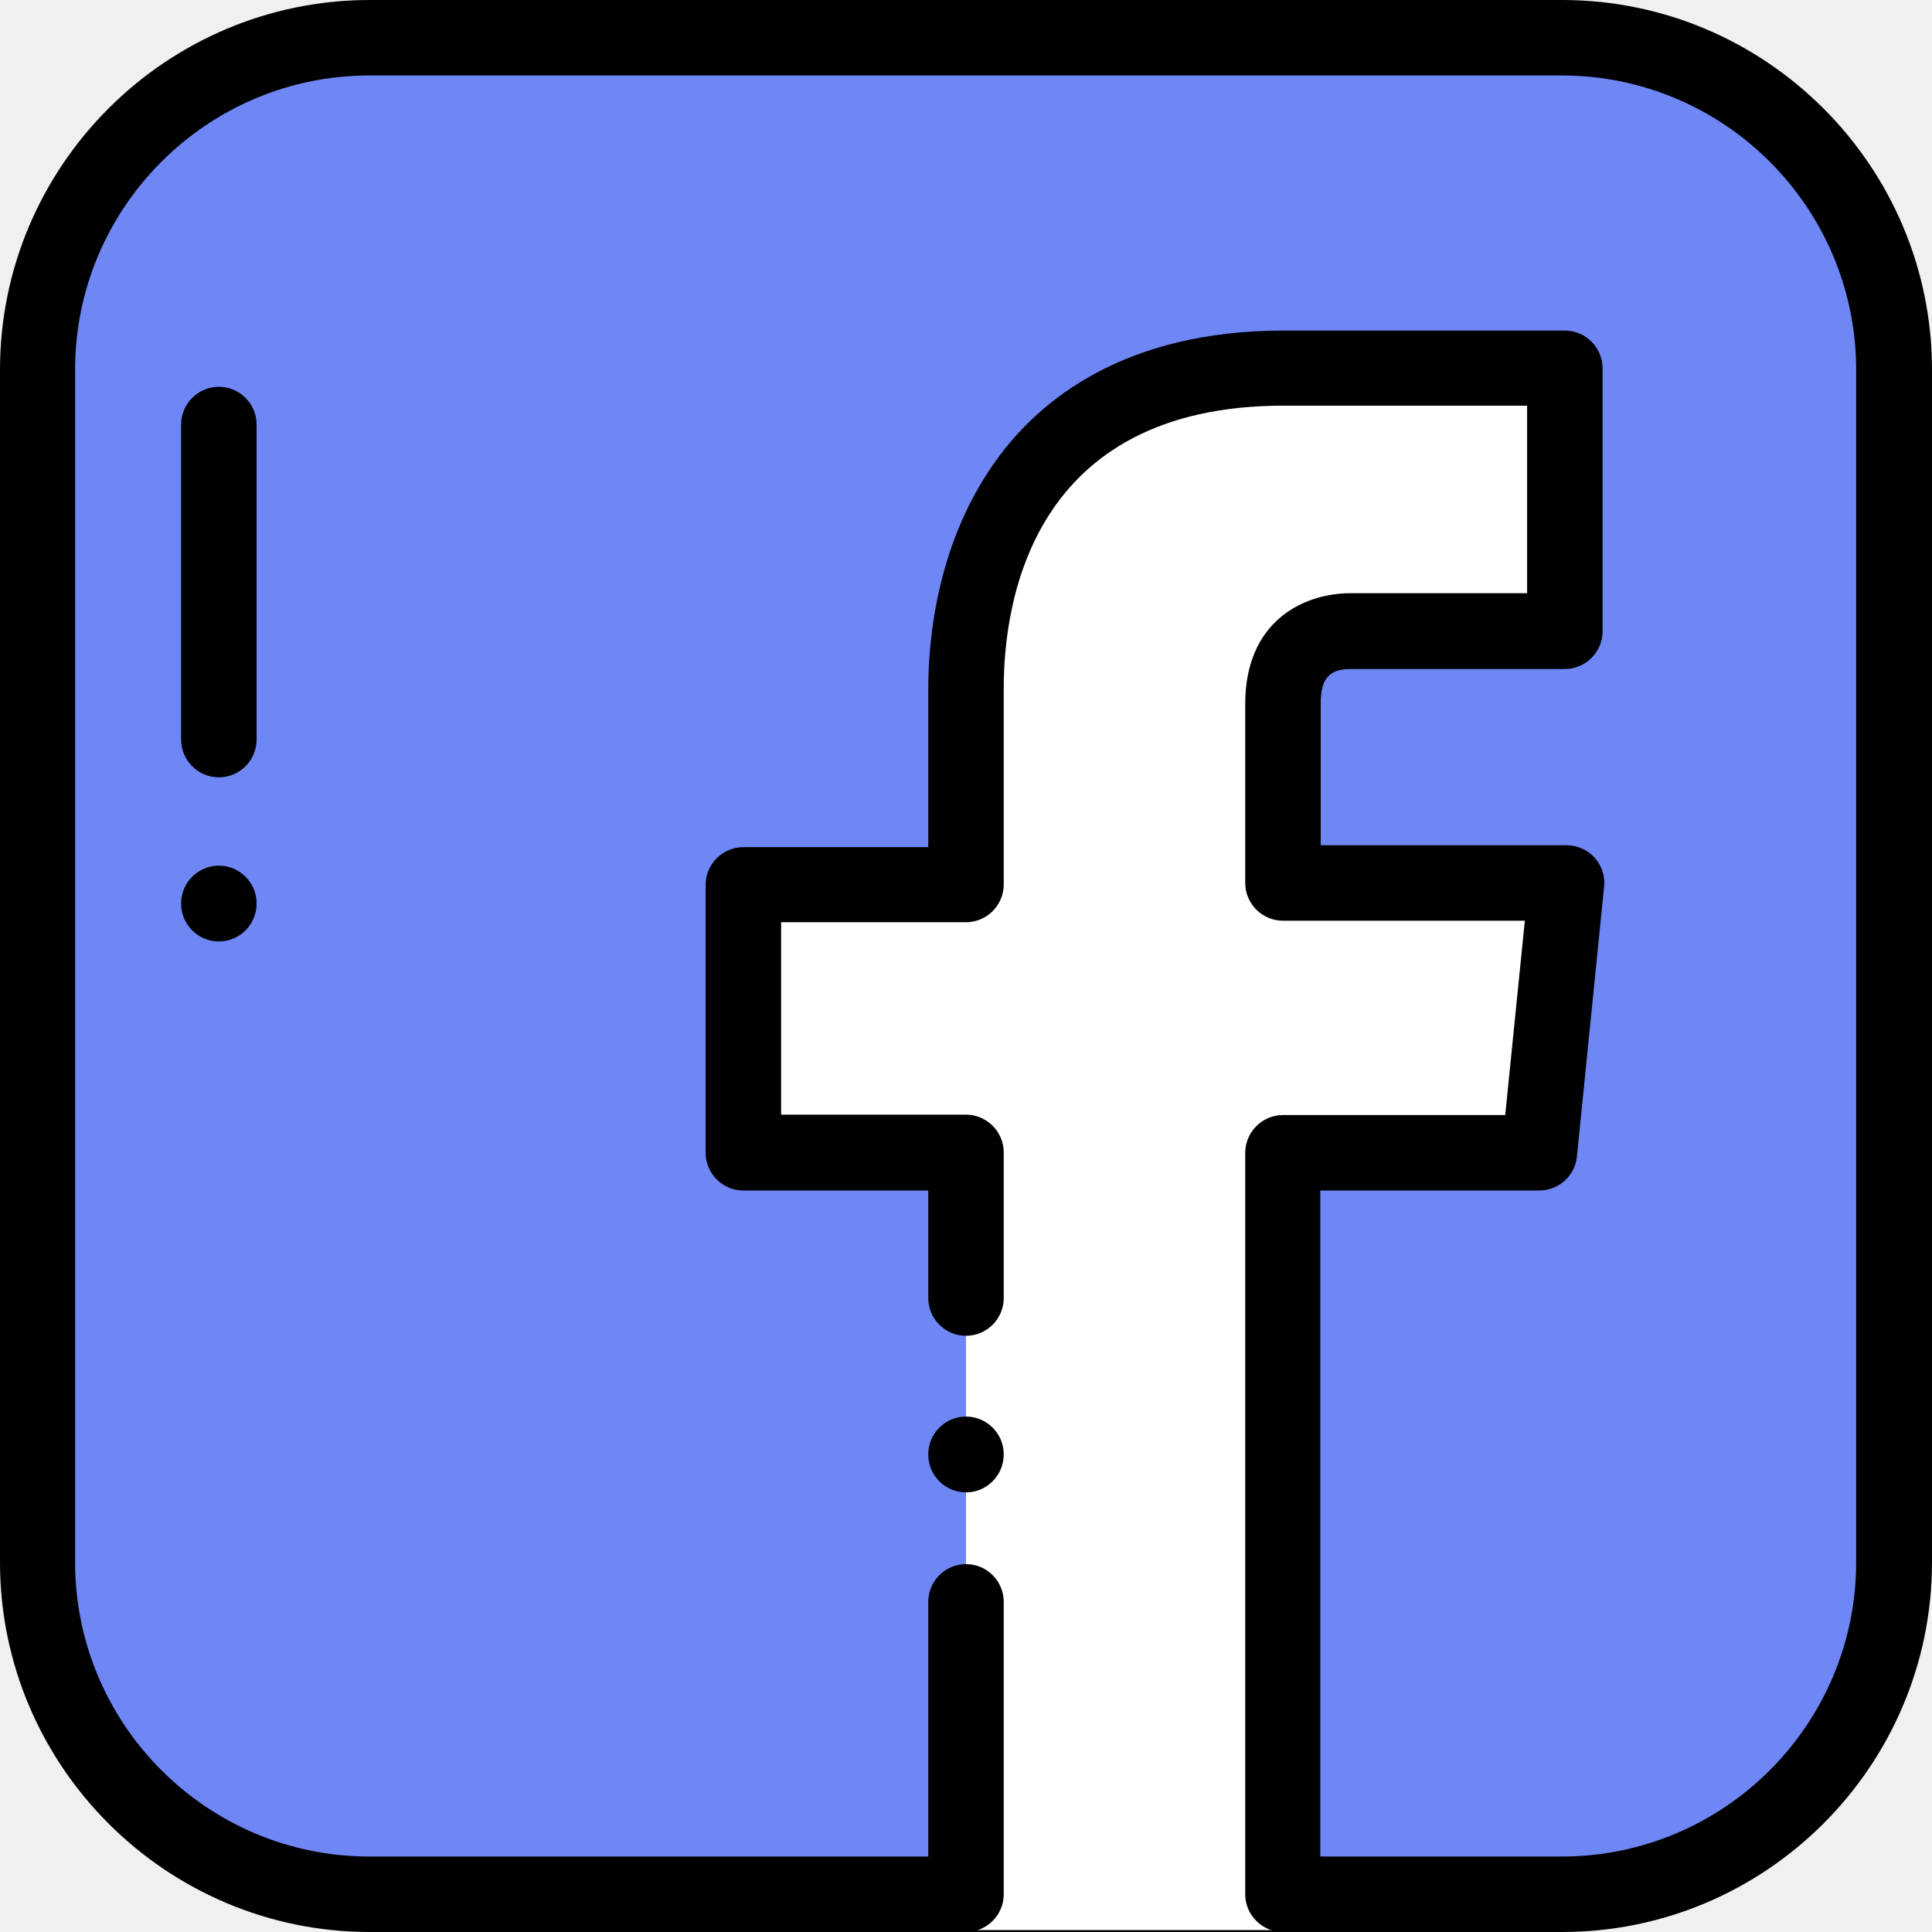
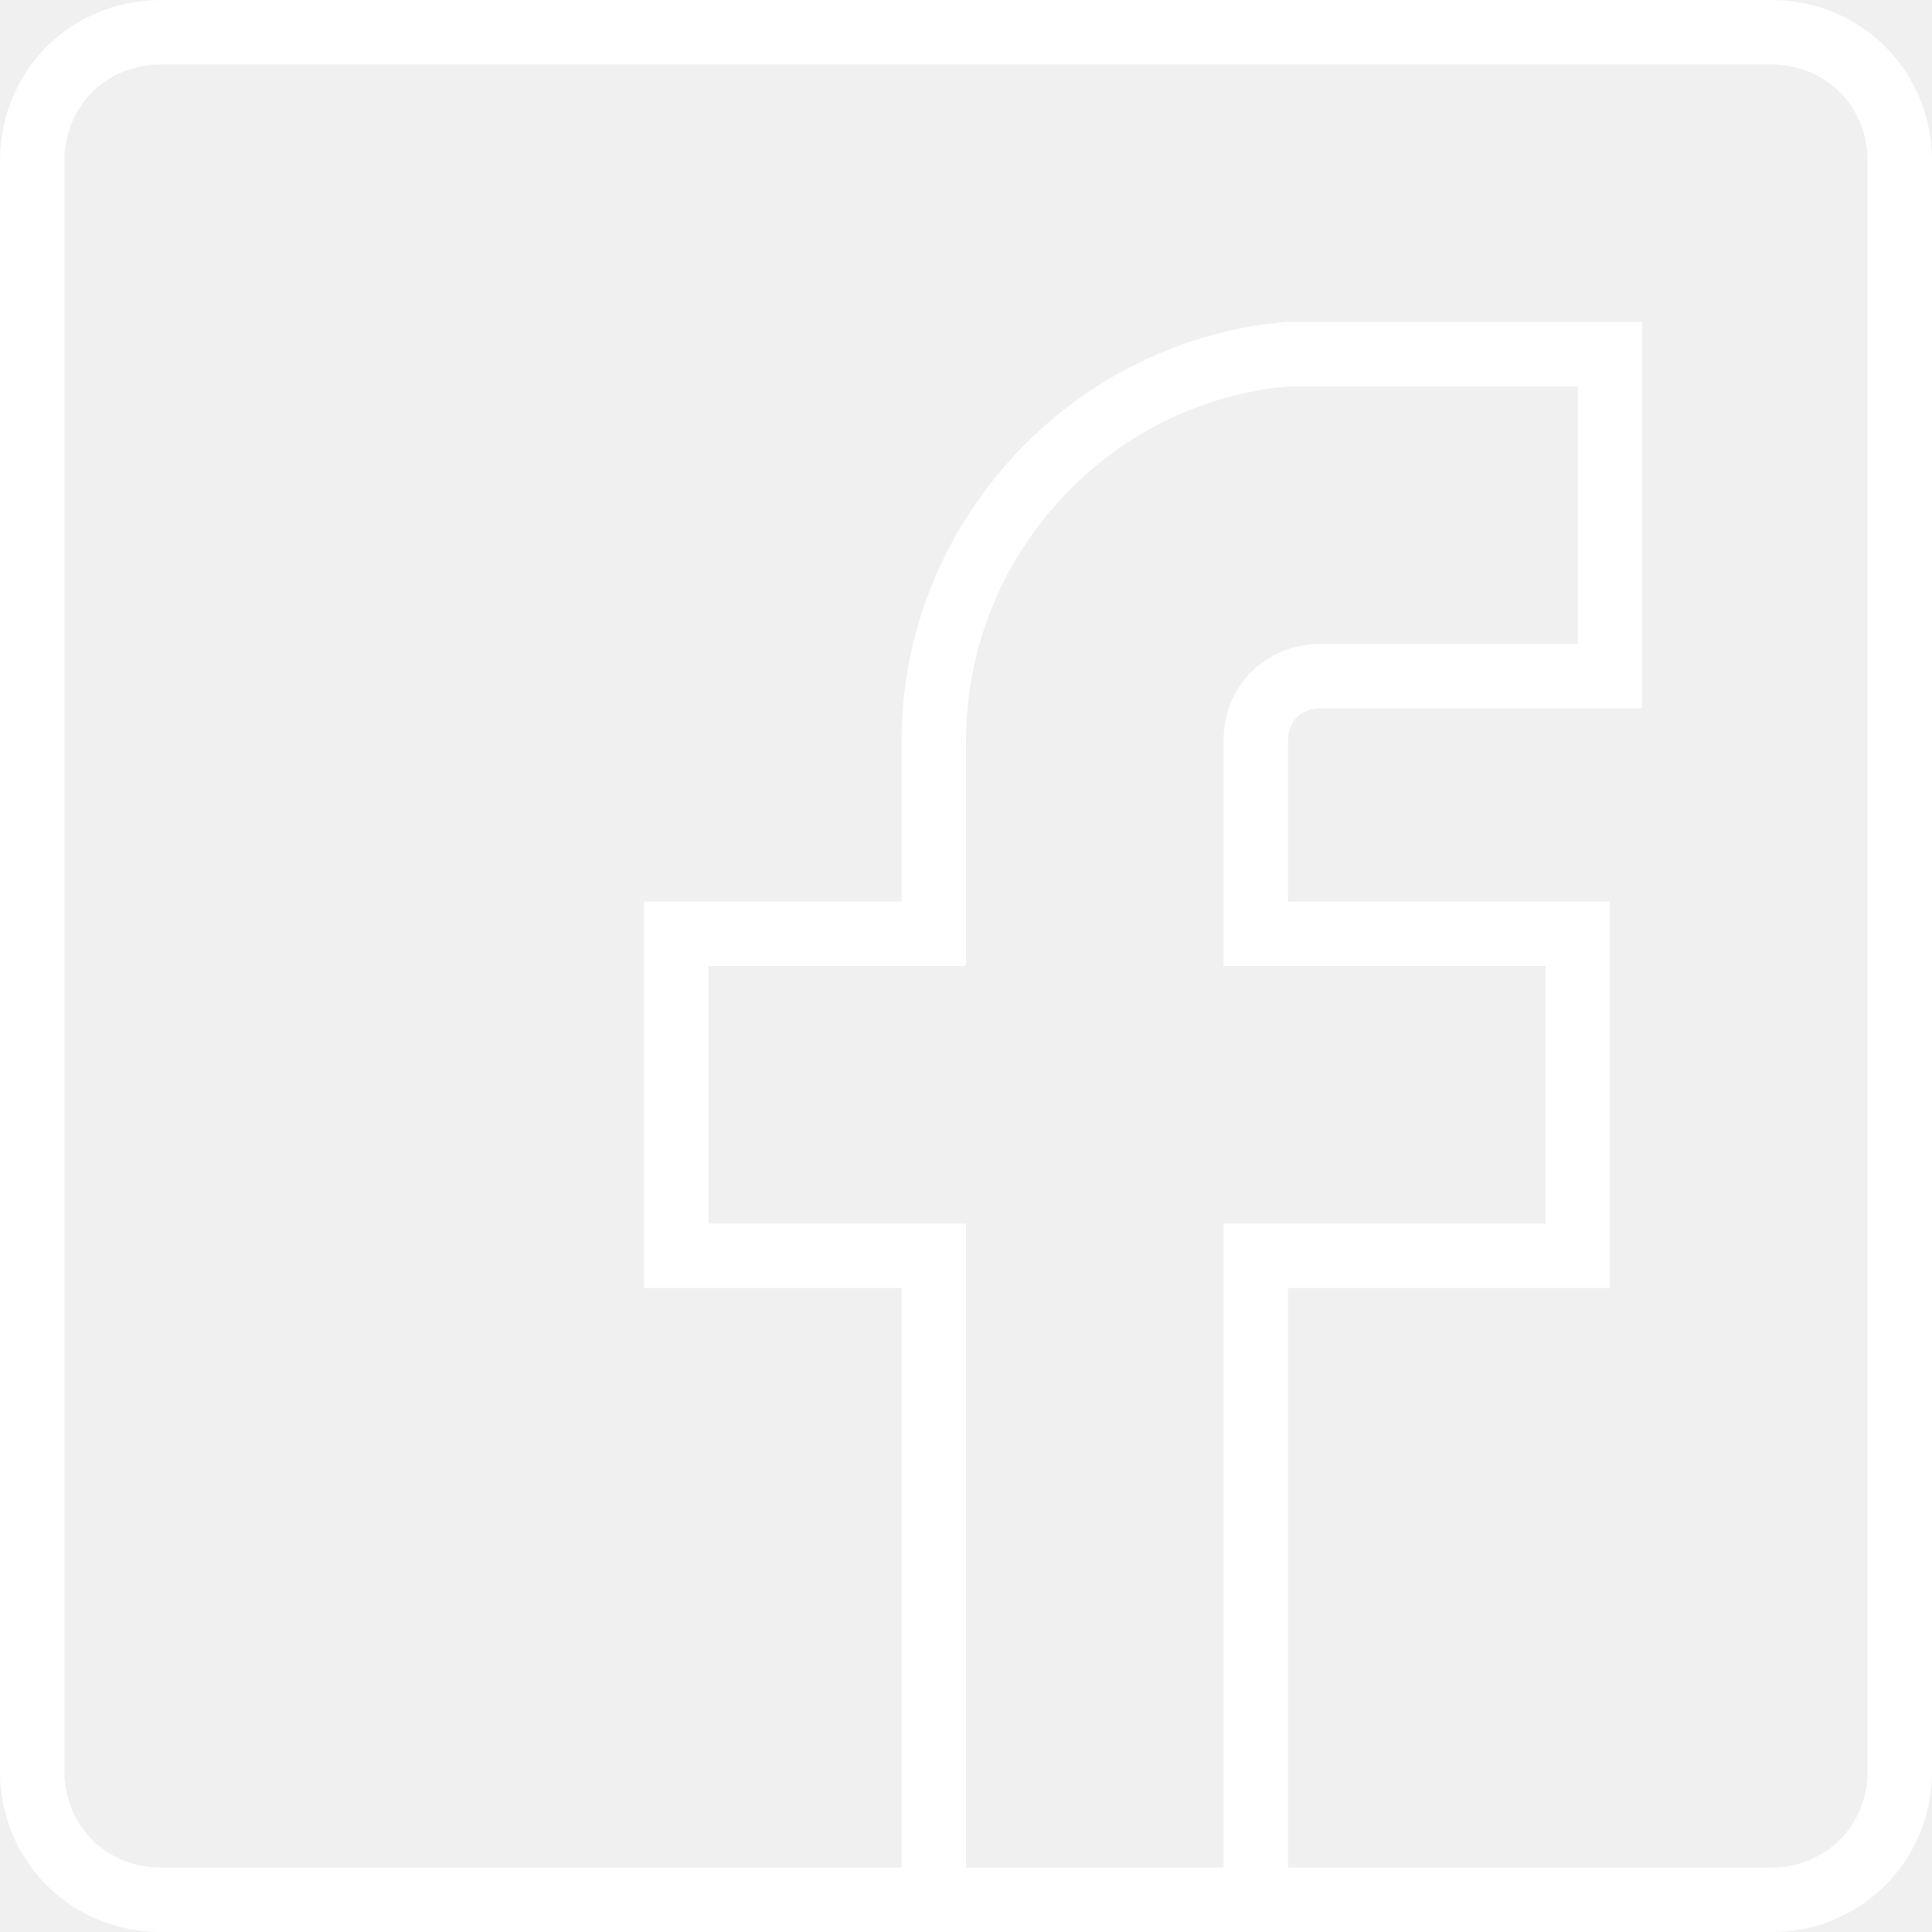
- <svg xmlns="http://www.w3.org/2000/svg" version="1.1" id="Capa_1" x="0px" y="0px" viewBox="-223 25 512 512" style="enable-background:new -223 25 512 512;" xml:space="preserve">
-   <style type="text/css">
- 	.st0{fill:#FFFFFF;stroke:#000000;stroke-miterlimit:10;}
- 	.st1{fill:#6E87F5;}
- </style>
-   <path class="st0" d="M148.5,537h-231c-77.6,0-140.5-62.9-140.5-140.5v-231C-223,87.9-160.1,25-82.5,25h231  C226.1,25,289,87.9,289,165.5v231C289,474.1,226.1,537,148.5,537z" />
-   <path class="st1" d="M191,35h-316c-48.6,0-88,39.4-88,88v316c0,48.6,39.4,88,88,88H33c0-0.1,0-104.9,0-196.5h-59v-71h59v-52  c0-33.3,15.5-84.9,84.2-84.9h74.5v69.7c0,0-49.6,0-56.7,0c-7.6,0-18,3.6-18,19.3V259h75.2l-7.2,71.5h-68c0,90.7,0,196.4,0,196.5h74  c48.6,0,88-39.4,88-88V123C279,74.4,239.6,35,191,35z" />
-   <path d="M33,420.5c-5.5,0-10-4.5-10-10v-0.1c0,0,0,0,0,0s0,0,0,0c0-5.5,4.5-10,10-10c5.5,0,10,4.5,10,10c0,0,0,0,0,0s0,0,0,0  s0,0,0,0s0,0,0,0C43,416,38.5,420.5,33,420.5z" />
-   <path d="M191,537h-74c-5.5,0-10-4.5-10-10V330.5c0-5.5,4.5-10,10-10h58.9l5.2-51.5H117c-5.5,0-10-4.5-10-10v-47.5  c0-21.6,15.1-29.3,28-29.3h46.7v-49.7h-64.5c-67,0-74.2,52.4-74.2,74.9v52c0,5.5-4.5,10-10,10h-49v51h49c5.5,0,10,4.5,10,10V369  c0,5.5-4.5,10-10,10s-10-4.5-10-10v-28.5h-49c-5.5,0-10-4.5-10-10v-71c0-5.5,4.5-10,10-10h49v-42c0-13.4,2.4-39.1,18.2-60.8  c11.3-15.6,33.7-34.1,76-34.1h74.5c5.5,0,10,4.5,10,10v69.7c0,5.5-4.5,10-10,10H135c-5.8,0-8,2.5-8,9.3V249h65.2  c2.8,0,5.5,1.2,7.4,3.3c1.9,2.1,2.8,4.9,2.5,7.7l-7.2,71.5c-0.5,5.1-4.8,9-10,9h-58V517h64c43,0,78-35,78-78V123c0-43-35-78-78-78  h-316c-43,0-78,35-78,78v316c0,43,35,78,78,78H23v-67.5c0-5.5,4.5-10,10-10c5.5,0,10,4.5,10,10V527c0,5.5-4.5,10-10,10h-158  c-54,0-98-44-98-98V123c0-54,44-98,98-98h316c54,0,98,44,98,98v316C289,493,245,537,191,537z" />
-   <path d="M-165,231c-5.5,0-10-4.5-10-10v-83.5c0-5.5,4.5-10,10-10s10,4.5,10,10V221C-155,226.5-159.5,231-165,231z" />
-   <path d="M-165,274.5c-5.5,0-10-4.5-10-10v-0.1c0-5.5,4.5-10,10-10s10,4.5,10,10v0.1C-155,270-159.5,274.5-165,274.5z" />
+ <svg xmlns="http://www.w3.org/2000/svg" version="1.1" id="Layer_1" x="0px" y="0px" viewBox="0 0 512 512" style="enable-background:new 0 0 512 512;" xml:space="preserve" width="512px" height="512px" class="">
+   <g>
+     <g transform="translate(1 1)">
+       <g>
+         <path d="M468.333-1H41.667C17.773-1-1,17.773-1,41.667v426.667C-1,492.227,17.773,511,41.667,511h196.267h102.4h128    C492.227,511,511,492.227,511,468.333V41.667C511,17.773,492.227-1,468.333-1z M255,493.933V323.267h-68.267V255H255v-59.733    c0-48.64,37.547-89.6,85.333-93.867h76.8v68.267h-68.267c-14.507,0-25.6,11.093-25.6,25.6V255H408.6v68.267h-85.333v170.667H255z     M493.933,468.333c0,14.507-11.093,25.6-25.6,25.6h-128v-153.6h85.333v-102.4h-85.333v-42.667c0-5.12,3.413-8.533,8.533-8.533    H434.2v-102.4h-94.72c-57.173,5.12-101.547,53.76-101.547,110.933v42.667h-68.267v102.4h68.267v153.6H41.667    c-14.507,0-25.6-11.093-25.6-25.6V41.667c0-14.507,11.093-25.6,25.6-25.6h426.667c14.507,0,25.6,11.093,25.6,25.6V468.333z" data-original="#000000" class="active-path" data-old_color="#000000" fill="#FFFFFF" />
+       </g>
+     </g>
+   </g>
</svg>
